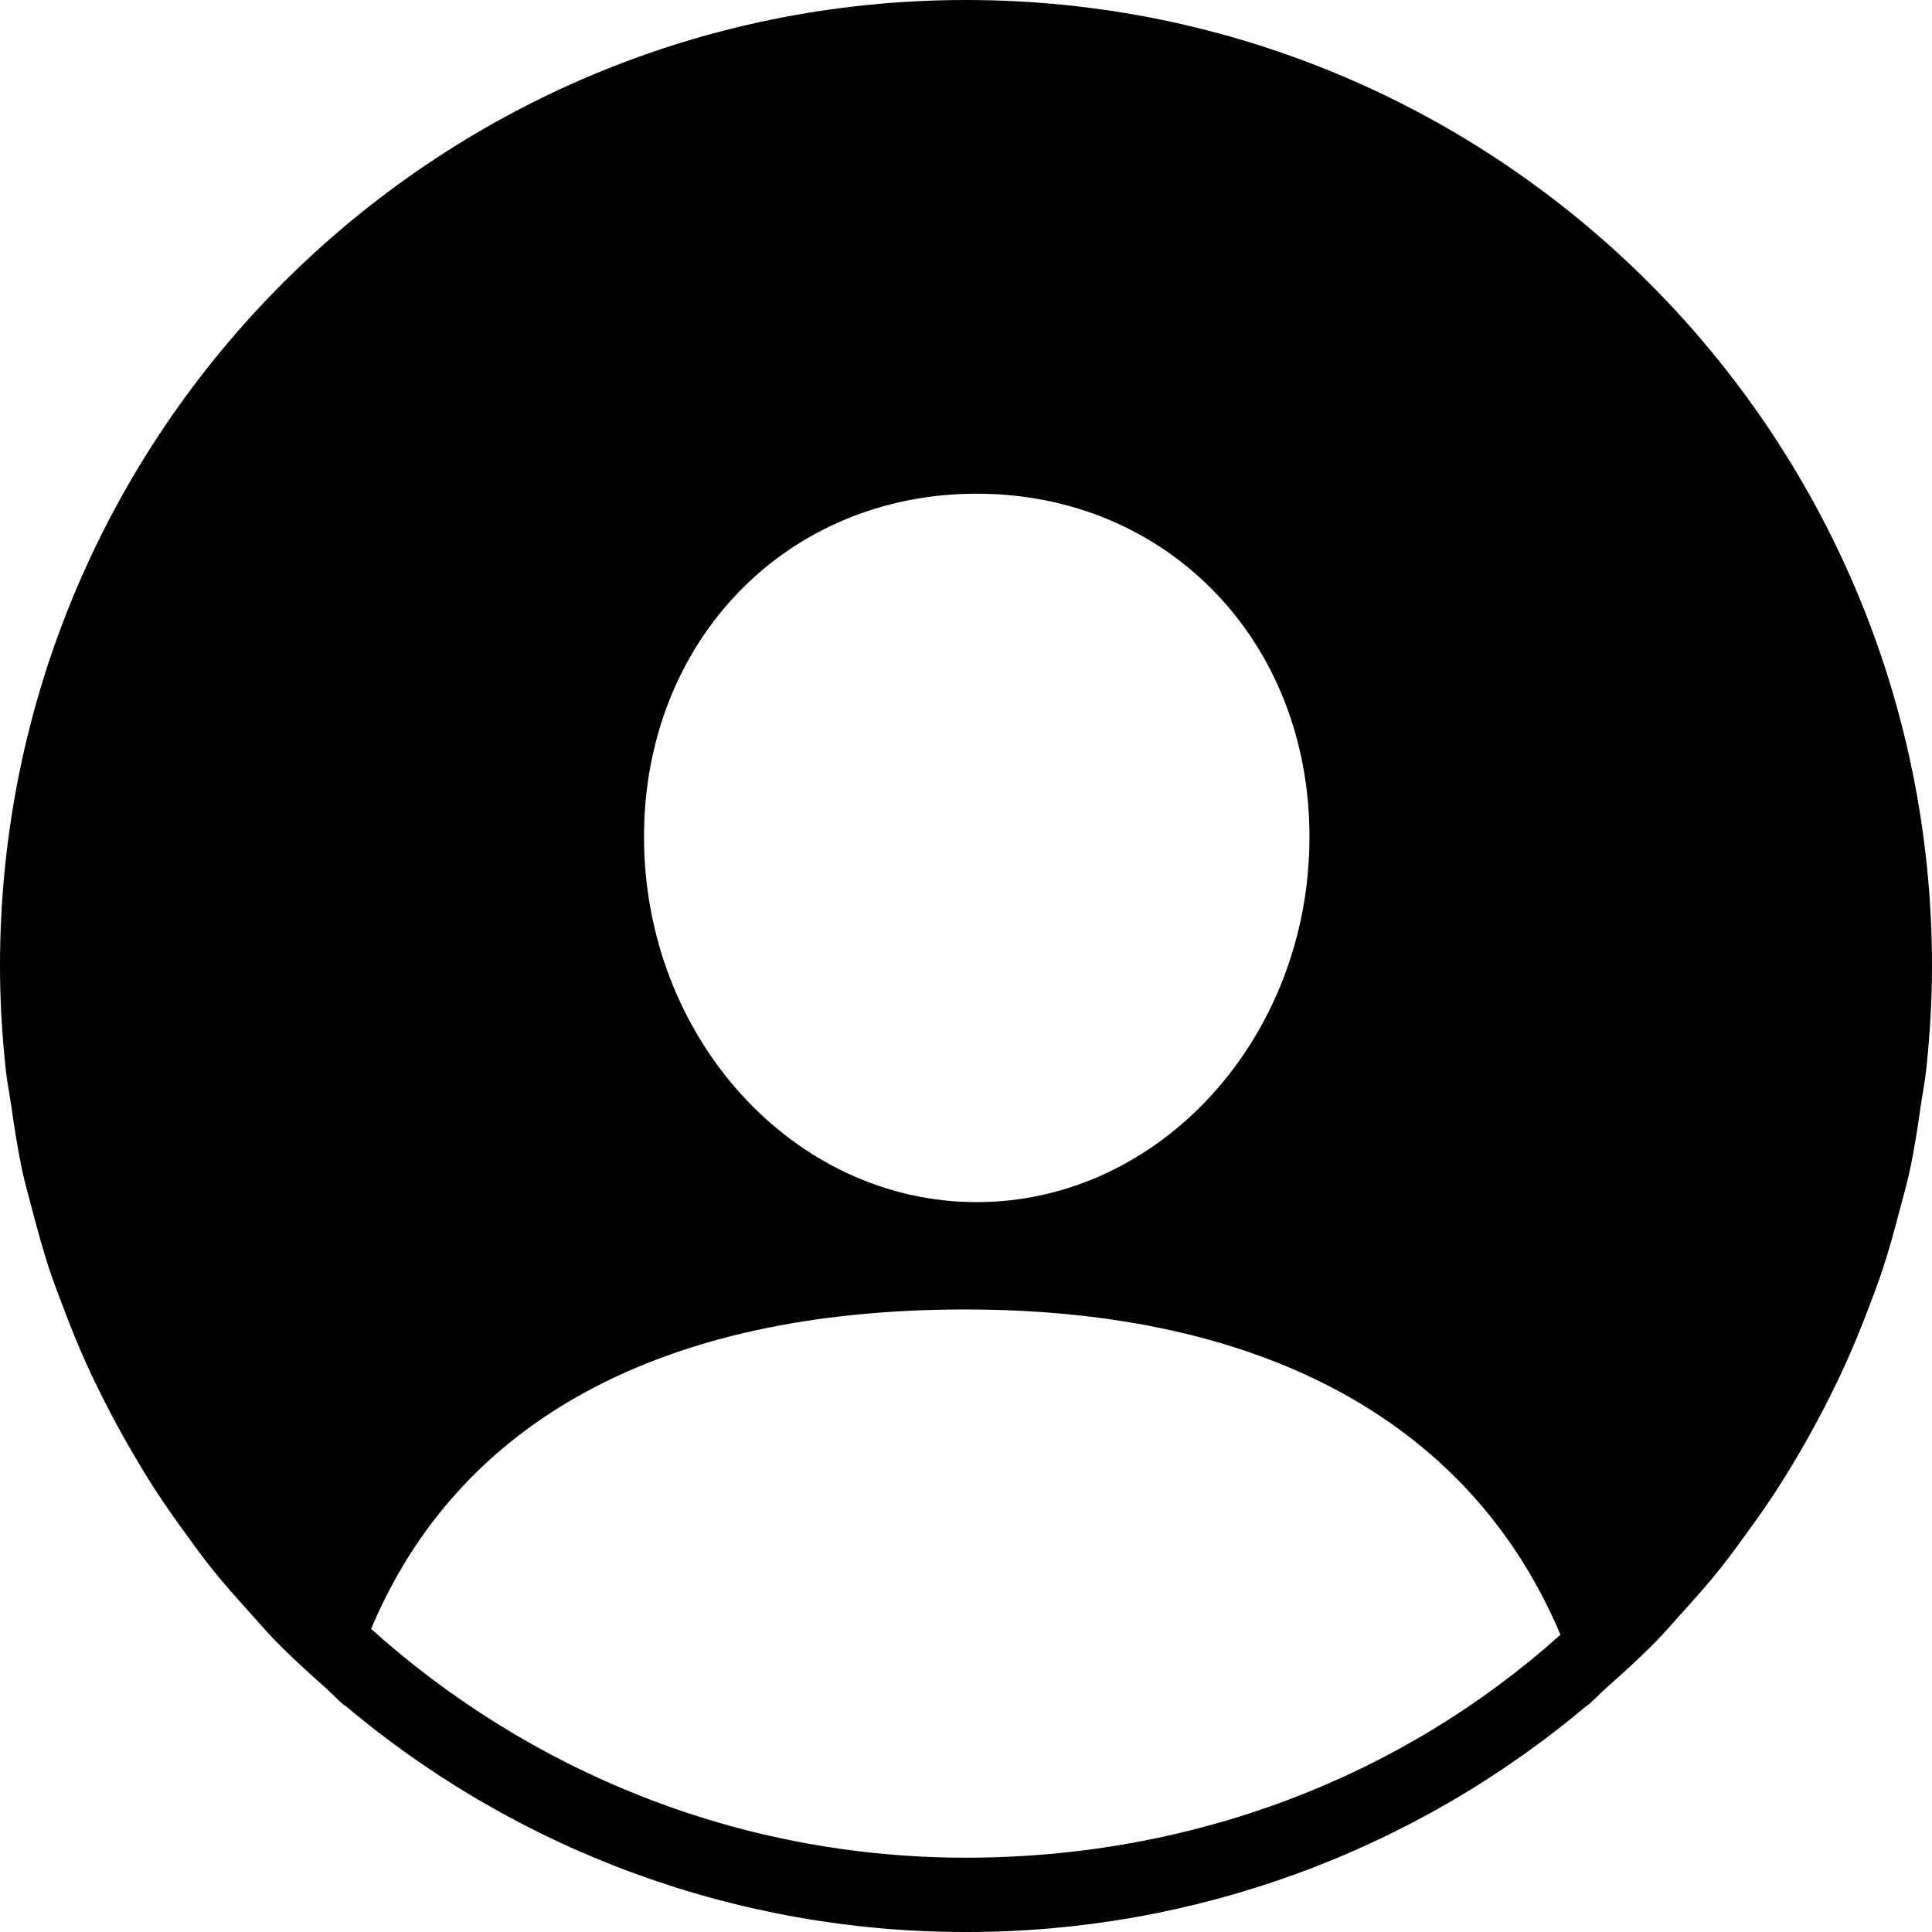
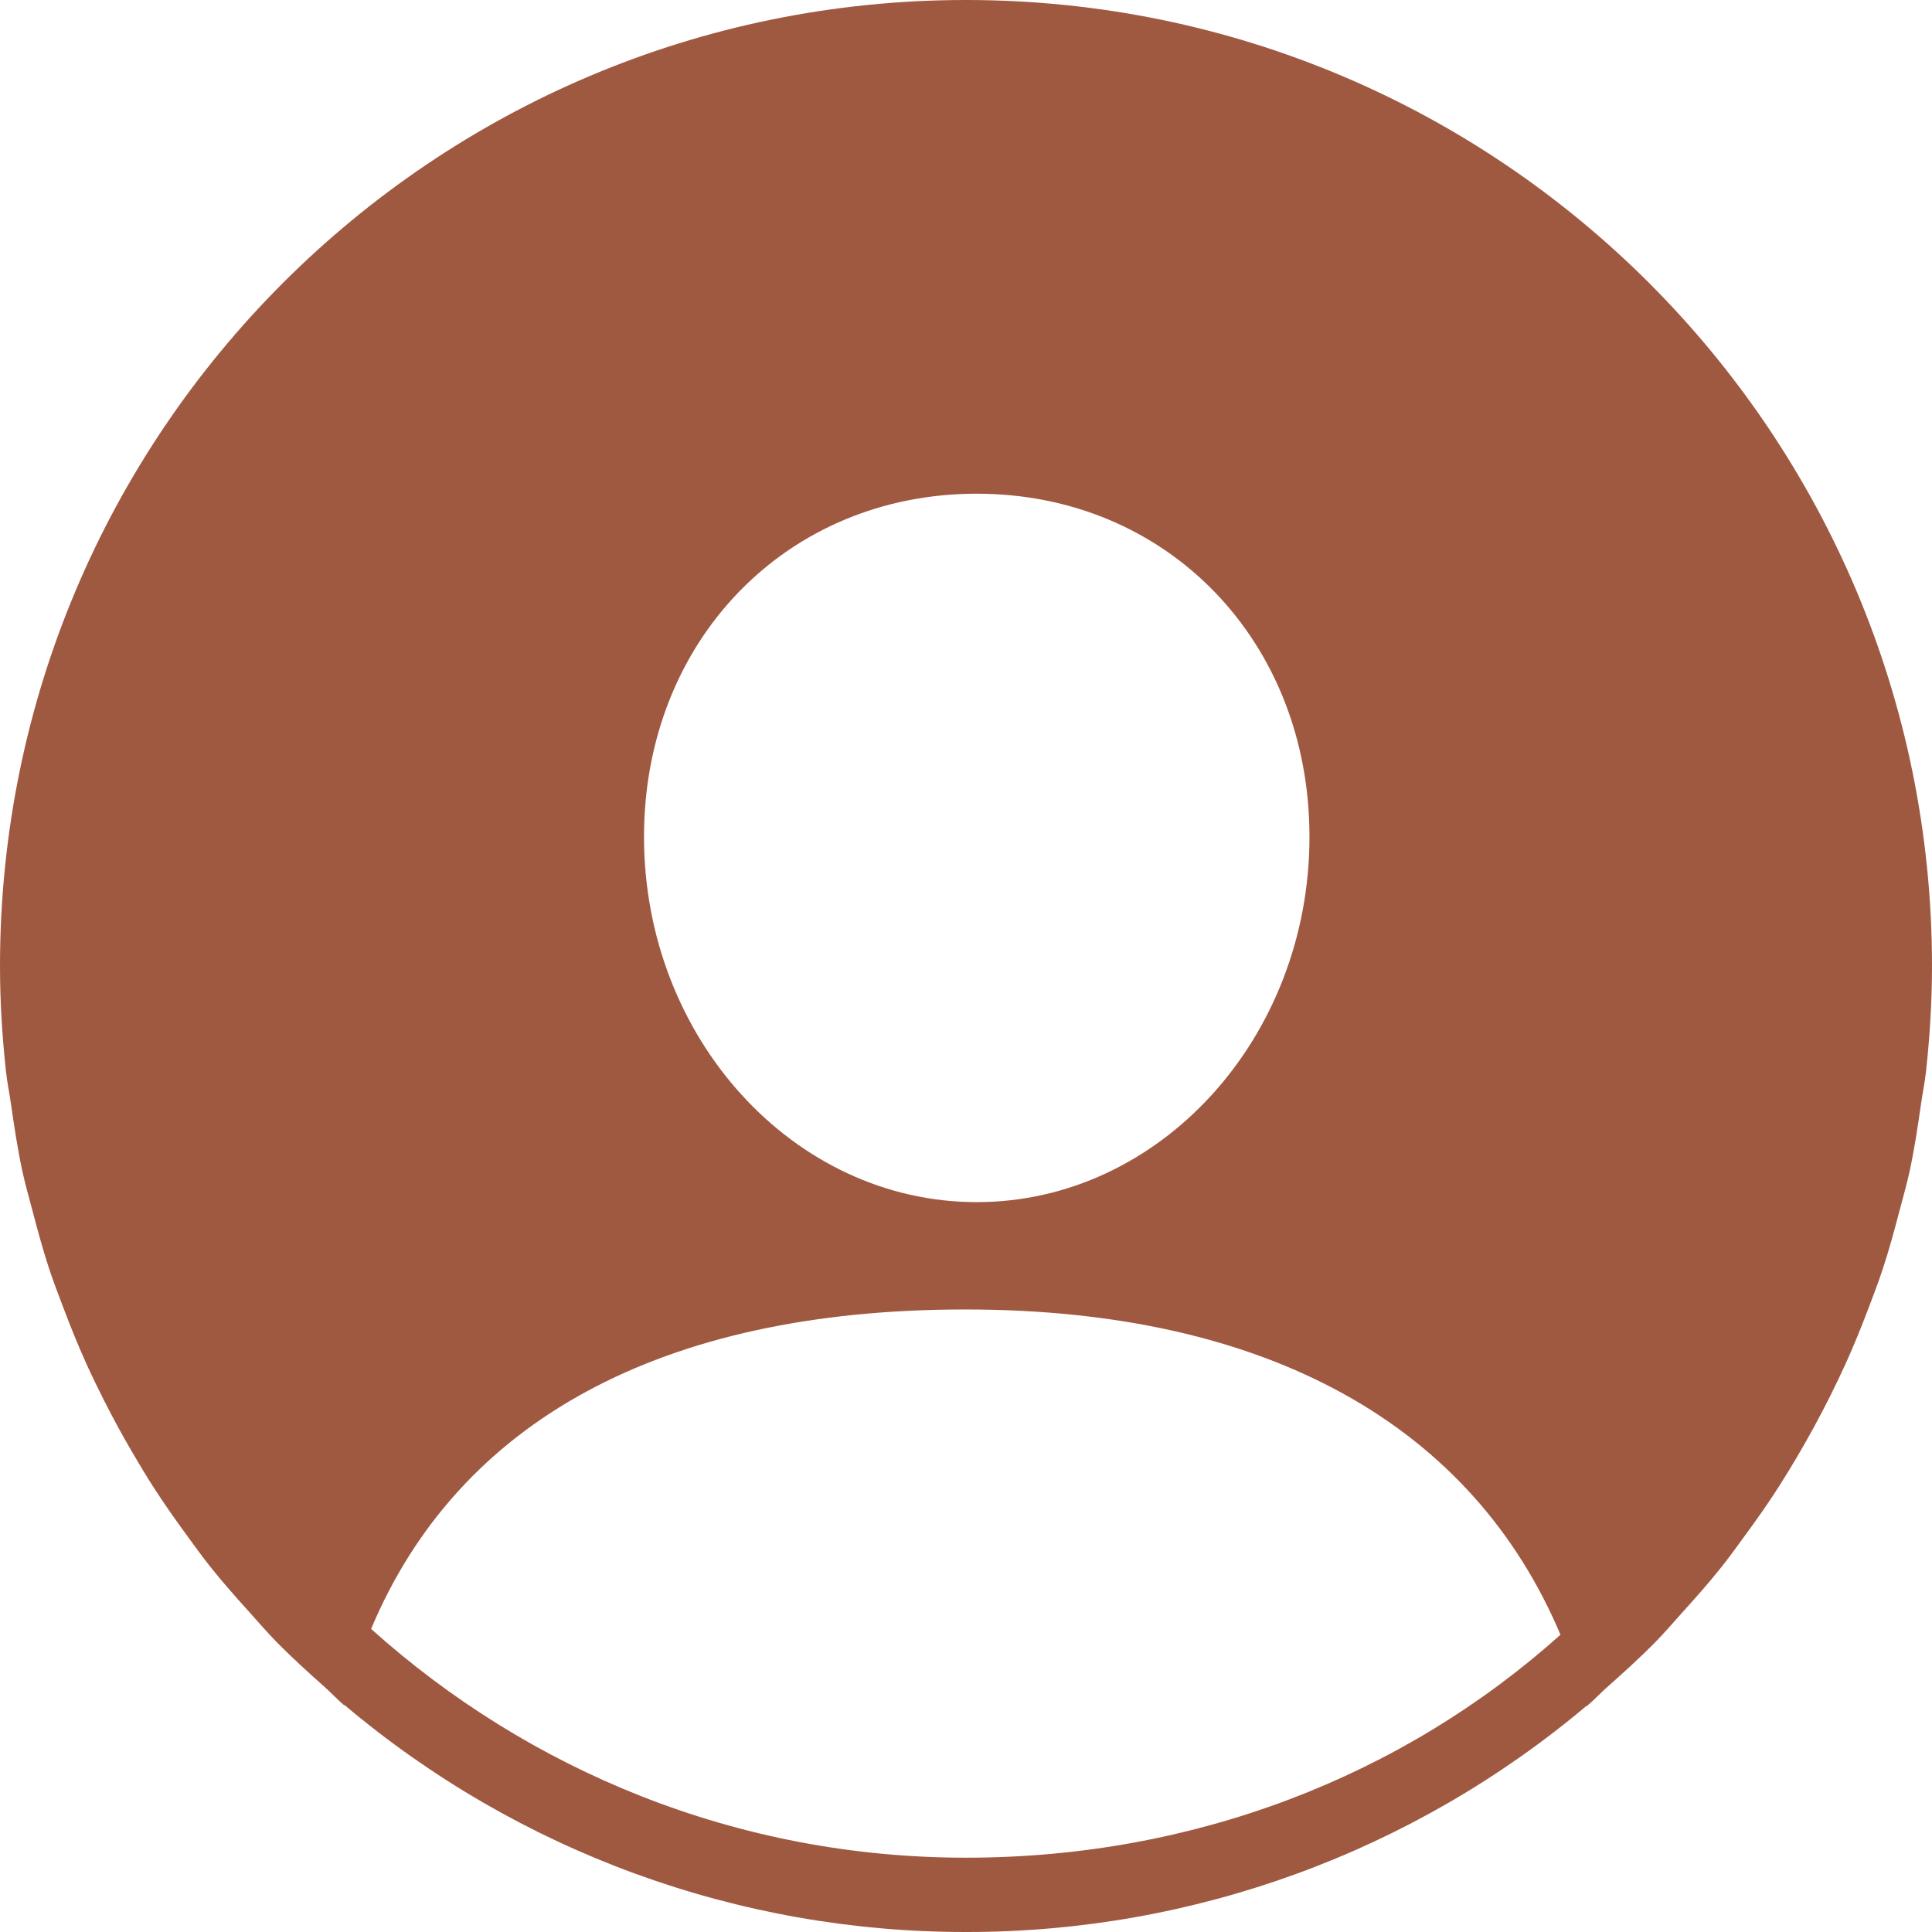
- <svg xmlns="http://www.w3.org/2000/svg" data-bbox="0 0 50 50" data-type="shape" width="50" height="50" viewBox="0 0 50 50">
+ <svg xmlns="http://www.w3.org/2000/svg" data-bbox="0 0 50 50" data-type="shape" fill="#a05941" width="50" height="50" viewBox="0 0 50 50">
  <g>
    <path d="M25 48.077c-5.924 0-11.31-2.252-15.396-5.921 2.254-5.362 7.492-8.267 15.373-8.267 7.889 0 13.139 3.044 15.408 8.418-4.084 3.659-9.471 5.77-15.385 5.77m.278-35.3c4.927 0 8.611 3.812 8.611 8.878 0 5.21-3.875 9.456-8.611 9.456s-8.611-4.246-8.611-9.456c0-5.066 3.684-8.878 8.611-8.878M25 0C11.193 0 0 11.193 0 25c0 .915.056 1.816.152 2.705.032.295.091.581.133.873.085.589.173 1.176.298 1.751.073.338.169.665.256.997.135.515.273 1.027.439 1.529.114.342.243.675.37 1.01.18.476.369.945.577 1.406.149.331.308.657.472.98.225.446.463.883.714 1.313.182.312.365.619.56.922.272.423.56.832.856 1.237.207.284.41.568.629.841.325.408.671.796 1.02 1.182.22.244.432.494.662.728.405.415.833.801 1.265 1.186.173.154.329.325.507.475l.004-.011A24.886 24.886 0 0 0 25 50a24.881 24.881 0 0 0 16.069-5.861.126.126 0 0 1 .003.01c.172-.144.324-.309.49-.458.442-.392.88-.787 1.293-1.209.228-.232.437-.479.655-.72.352-.389.701-.78 1.028-1.191.218-.272.421-.556.627-.838.297-.405.587-.816.859-1.24a26.104 26.104 0 0 0 1.748-3.216c.208-.461.398-.93.579-1.406.127-.336.256-.669.369-1.012.167-.502.305-1.014.44-1.53.087-.332.183-.659.256-.996.126-.576.214-1.164.299-1.754.042-.292.101-.577.133-.872.095-.89.152-1.791.152-2.707C50 11.193 38.807 0 25 0" />
  </g>
</svg>
